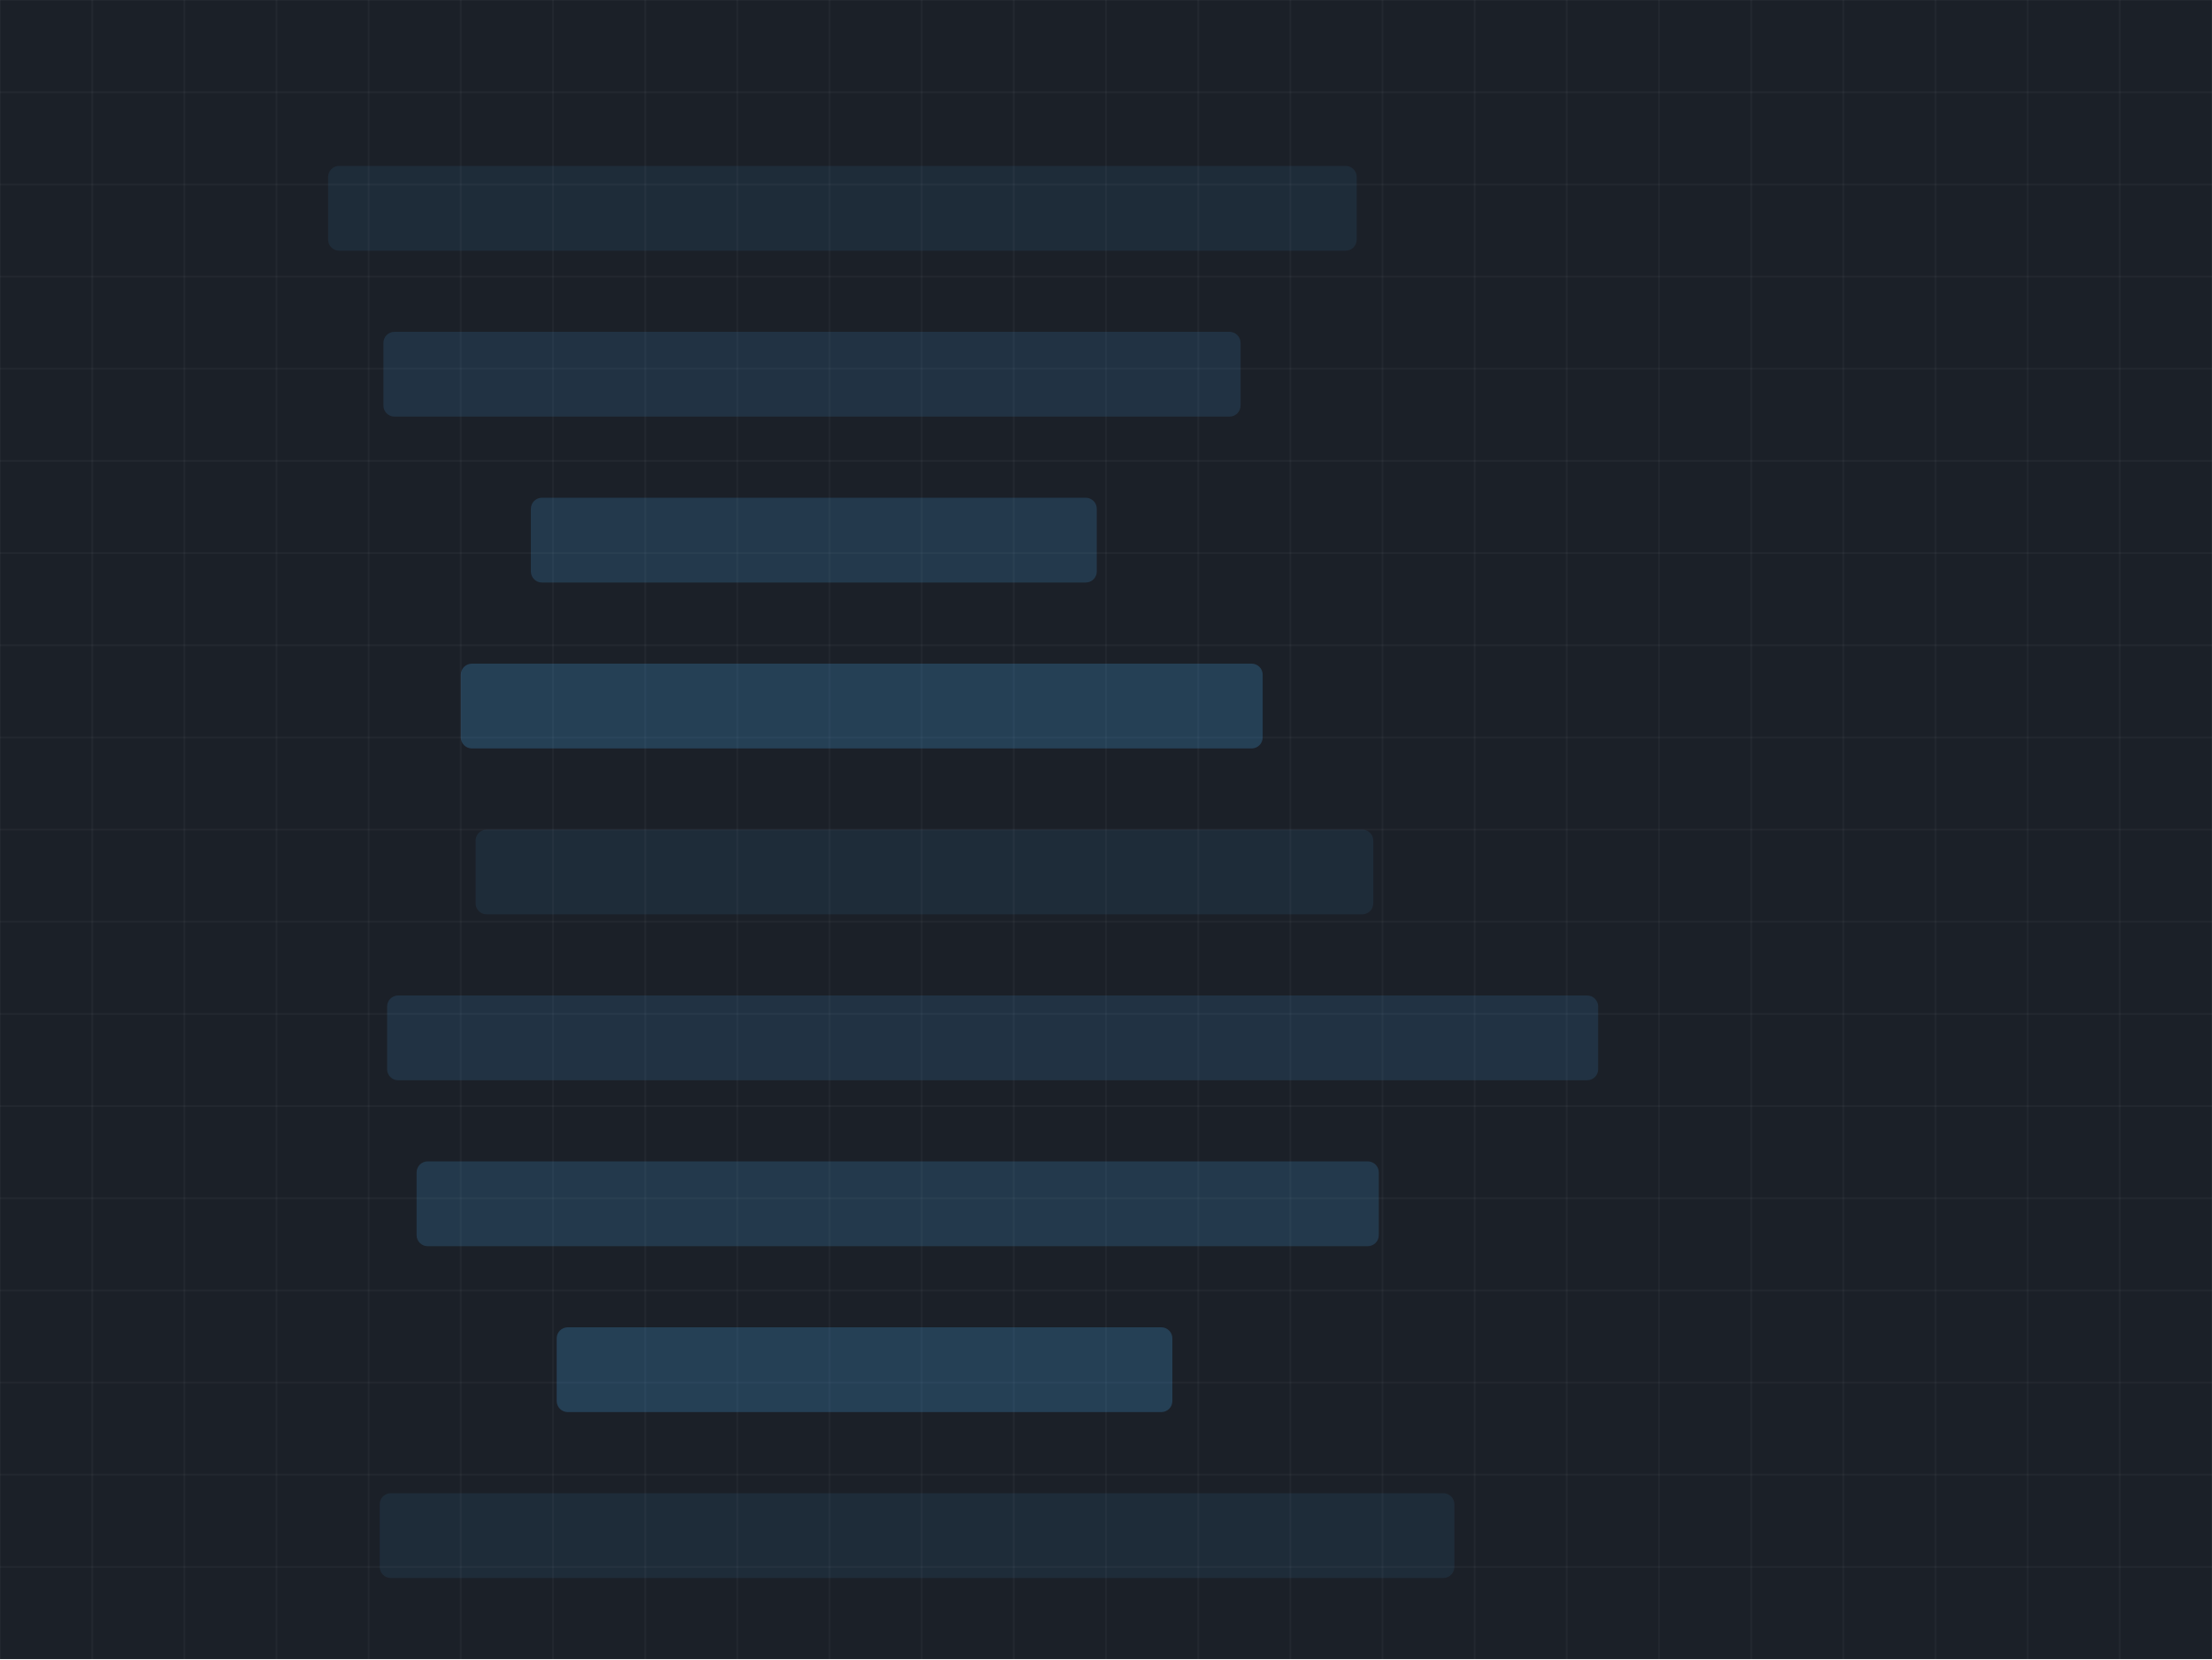
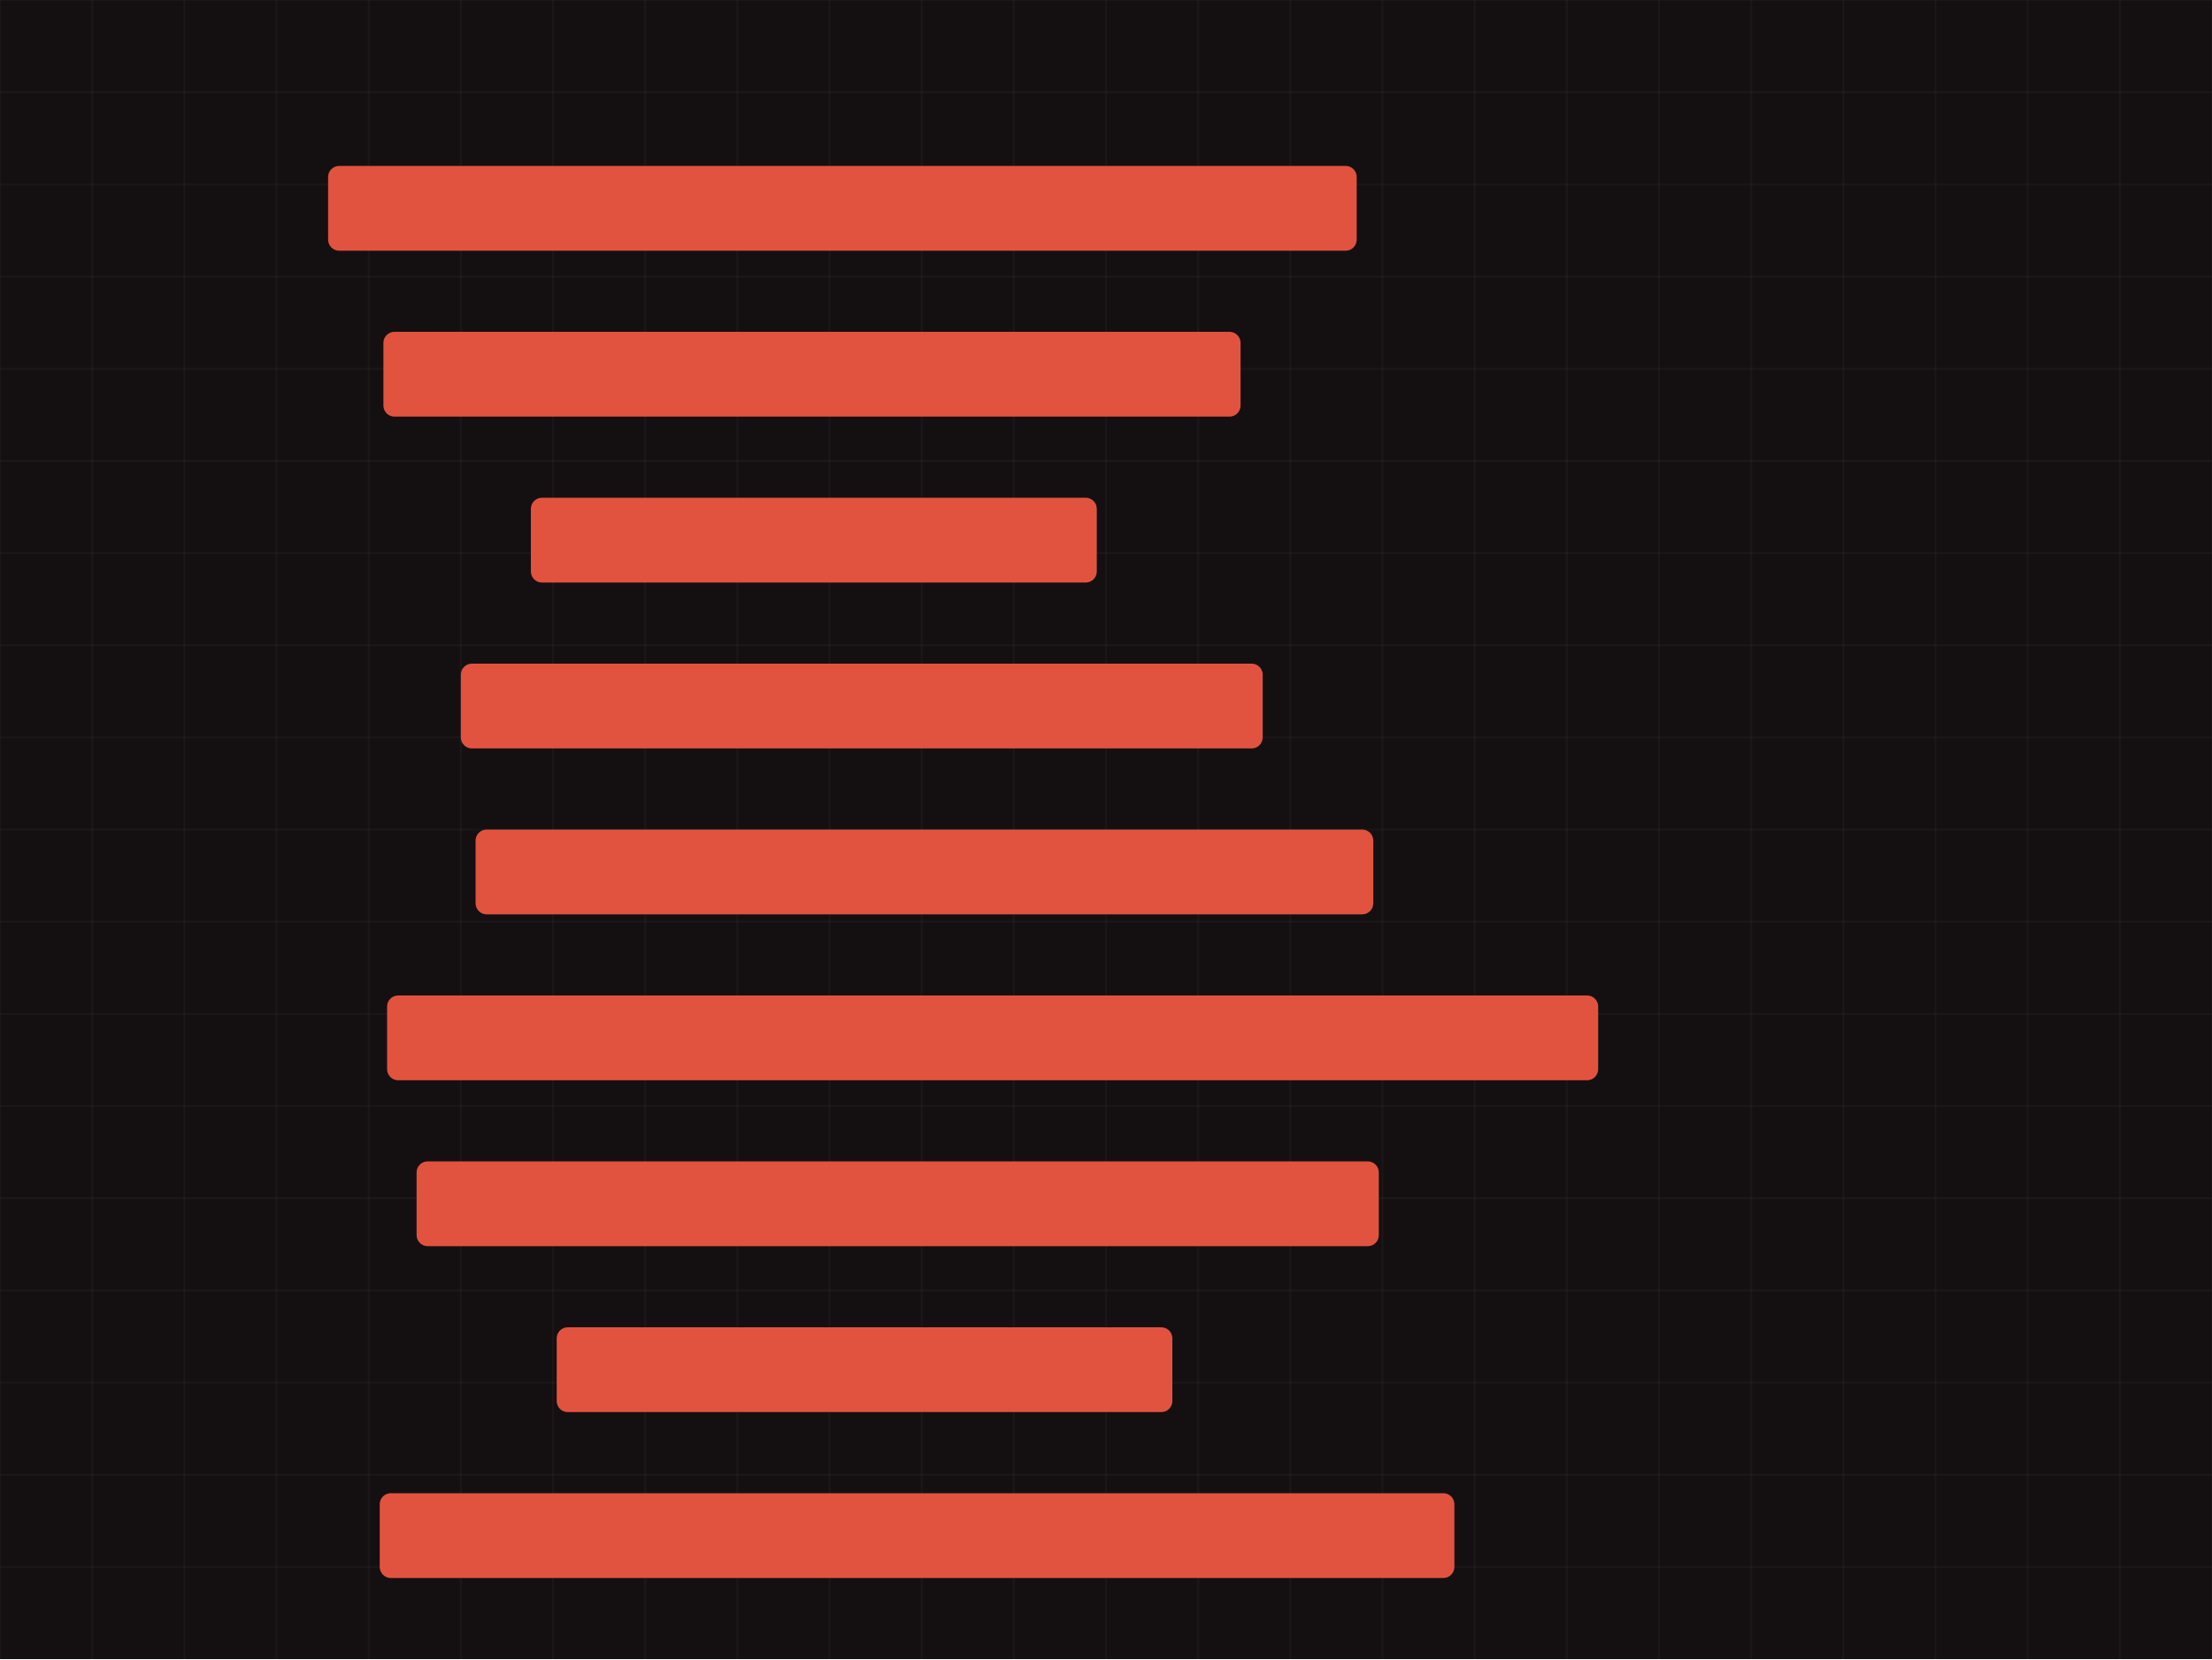
<svg xmlns="http://www.w3.org/2000/svg" viewBox="0 0 1200 900" width="1200" height="900" role="img" aria-label="Layered pattern">
  <defs />
-   <style>.bar{animation:bd 6.5s ease-in-out infinite}@keyframes bd{0%,100%{transform:translateX(-16px);opacity:.5}50%{transform:translateX(16px);opacity:1}}@media (prefers-reduced-motion: reduce){*{animation:none!important}.dw{stroke-dashoffset:0!important}.fin{opacity:1!important}}</style>
-   <rect width="1200" height="900" fill="#1b2028" />
+   <style>.bar{animation:bd 6.5s ease-in-out infinite}@keyframes bd{0%,100%{transform:translateX(-16px);opacity:.5}50%{transform:translateX(16px);opacity:1}}@media (prefers-reduced-motion: reduce){*{animation:none!important}.dw{stroke-dashoffset:0!important}.fin{opacity:1!important}}/*rest-state*/.bar{opacity:1}</style>
+   <rect width="1200" height="900" fill="#141012" />
  <line x1="0" y1="0" x2="0" y2="900" stroke="#f4f3f0" stroke-width="1" opacity="0.035" />
  <line x1="50" y1="0" x2="50" y2="900" stroke="#f4f3f0" stroke-width="1" opacity="0.035" />
  <line x1="100" y1="0" x2="100" y2="900" stroke="#f4f3f0" stroke-width="1" opacity="0.035" />
  <line x1="150" y1="0" x2="150" y2="900" stroke="#f4f3f0" stroke-width="1" opacity="0.035" />
  <line x1="200" y1="0" x2="200" y2="900" stroke="#f4f3f0" stroke-width="1" opacity="0.035" />
  <line x1="250" y1="0" x2="250" y2="900" stroke="#f4f3f0" stroke-width="1" opacity="0.035" />
  <line x1="300" y1="0" x2="300" y2="900" stroke="#f4f3f0" stroke-width="1" opacity="0.035" />
  <line x1="350" y1="0" x2="350" y2="900" stroke="#f4f3f0" stroke-width="1" opacity="0.035" />
  <line x1="400" y1="0" x2="400" y2="900" stroke="#f4f3f0" stroke-width="1" opacity="0.035" />
  <line x1="450" y1="0" x2="450" y2="900" stroke="#f4f3f0" stroke-width="1" opacity="0.035" />
  <line x1="500" y1="0" x2="500" y2="900" stroke="#f4f3f0" stroke-width="1" opacity="0.035" />
  <line x1="550" y1="0" x2="550" y2="900" stroke="#f4f3f0" stroke-width="1" opacity="0.035" />
  <line x1="600" y1="0" x2="600" y2="900" stroke="#f4f3f0" stroke-width="1" opacity="0.035" />
  <line x1="650" y1="0" x2="650" y2="900" stroke="#f4f3f0" stroke-width="1" opacity="0.035" />
  <line x1="700" y1="0" x2="700" y2="900" stroke="#f4f3f0" stroke-width="1" opacity="0.035" />
  <line x1="750" y1="0" x2="750" y2="900" stroke="#f4f3f0" stroke-width="1" opacity="0.035" />
  <line x1="800" y1="0" x2="800" y2="900" stroke="#f4f3f0" stroke-width="1" opacity="0.035" />
  <line x1="850" y1="0" x2="850" y2="900" stroke="#f4f3f0" stroke-width="1" opacity="0.035" />
  <line x1="900" y1="0" x2="900" y2="900" stroke="#f4f3f0" stroke-width="1" opacity="0.035" />
  <line x1="950" y1="0" x2="950" y2="900" stroke="#f4f3f0" stroke-width="1" opacity="0.035" />
  <line x1="1000" y1="0" x2="1000" y2="900" stroke="#f4f3f0" stroke-width="1" opacity="0.035" />
  <line x1="1050" y1="0" x2="1050" y2="900" stroke="#f4f3f0" stroke-width="1" opacity="0.035" />
  <line x1="1100" y1="0" x2="1100" y2="900" stroke="#f4f3f0" stroke-width="1" opacity="0.035" />
  <line x1="1150" y1="0" x2="1150" y2="900" stroke="#f4f3f0" stroke-width="1" opacity="0.035" />
  <line x1="1200" y1="0" x2="1200" y2="900" stroke="#f4f3f0" stroke-width="1" opacity="0.035" />
  <line x1="0" y1="0" x2="1200" y2="0" stroke="#f4f3f0" stroke-width="1" opacity="0.035" />
  <line x1="0" y1="50" x2="1200" y2="50" stroke="#f4f3f0" stroke-width="1" opacity="0.035" />
  <line x1="0" y1="100" x2="1200" y2="100" stroke="#f4f3f0" stroke-width="1" opacity="0.035" />
  <line x1="0" y1="150" x2="1200" y2="150" stroke="#f4f3f0" stroke-width="1" opacity="0.035" />
  <line x1="0" y1="200" x2="1200" y2="200" stroke="#f4f3f0" stroke-width="1" opacity="0.035" />
  <line x1="0" y1="250" x2="1200" y2="250" stroke="#f4f3f0" stroke-width="1" opacity="0.035" />
  <line x1="0" y1="300" x2="1200" y2="300" stroke="#f4f3f0" stroke-width="1" opacity="0.035" />
  <line x1="0" y1="350" x2="1200" y2="350" stroke="#f4f3f0" stroke-width="1" opacity="0.035" />
  <line x1="0" y1="400" x2="1200" y2="400" stroke="#f4f3f0" stroke-width="1" opacity="0.035" />
  <line x1="0" y1="450" x2="1200" y2="450" stroke="#f4f3f0" stroke-width="1" opacity="0.035" />
  <line x1="0" y1="500" x2="1200" y2="500" stroke="#f4f3f0" stroke-width="1" opacity="0.035" />
  <line x1="0" y1="550" x2="1200" y2="550" stroke="#f4f3f0" stroke-width="1" opacity="0.035" />
  <line x1="0" y1="600" x2="1200" y2="600" stroke="#f4f3f0" stroke-width="1" opacity="0.035" />
  <line x1="0" y1="650" x2="1200" y2="650" stroke="#f4f3f0" stroke-width="1" opacity="0.035" />
  <line x1="0" y1="700" x2="1200" y2="700" stroke="#f4f3f0" stroke-width="1" opacity="0.035" />
  <line x1="0" y1="750" x2="1200" y2="750" stroke="#f4f3f0" stroke-width="1" opacity="0.035" />
  <line x1="0" y1="800" x2="1200" y2="800" stroke="#f4f3f0" stroke-width="1" opacity="0.035" />
  <line x1="0" y1="850" x2="1200" y2="850" stroke="#f4f3f0" stroke-width="1" opacity="0.035" />
  <line x1="0" y1="900" x2="1200" y2="900" stroke="#f4f3f0" stroke-width="1" opacity="0.035" />
-   <rect class="bar" x="178" y="90" width="558" height="46" rx="6" fill="#4198d6" opacity="0.100" style="animation-delay:0.00s" />
-   <rect class="bar" x="208" y="180" width="465" height="46" rx="6" fill="#4198d6" opacity="0.155" style="animation-delay:0.28s" />
-   <rect class="bar" x="288" y="270" width="307" height="46" rx="6" fill="#4198d6" opacity="0.210" style="animation-delay:0.56s" />
-   <rect class="bar" x="250" y="360" width="435" height="46" rx="6" fill="#4198d6" opacity="0.265" style="animation-delay:0.84s" />
-   <rect class="bar" x="258" y="450" width="487" height="46" rx="6" fill="#4198d6" opacity="0.100" style="animation-delay:1.12s" />
-   <rect class="bar" x="210" y="540" width="657" height="46" rx="6" fill="#4198d6" opacity="0.155" style="animation-delay:1.40s" />
-   <rect class="bar" x="226" y="630" width="522" height="46" rx="6" fill="#4198d6" opacity="0.210" style="animation-delay:1.68s" />
-   <rect class="bar" x="302" y="720" width="334" height="46" rx="6" fill="#4198d6" opacity="0.265" style="animation-delay:1.96s" />
-   <rect class="bar" x="206" y="810" width="583" height="46" rx="6" fill="#4198d6" opacity="0.100" style="animation-delay:2.24s" />
+   <rect class="bar" x="178" y="90" width="558" height="46" rx="6" fill="#e2533f" opacity="0.100" style="animation-delay:0.00s" />
+   <rect class="bar" x="208" y="180" width="465" height="46" rx="6" fill="#e2533f" opacity="0.155" style="animation-delay:0.28s" />
+   <rect class="bar" x="288" y="270" width="307" height="46" rx="6" fill="#e2533f" opacity="0.210" style="animation-delay:0.56s" />
+   <rect class="bar" x="250" y="360" width="435" height="46" rx="6" fill="#e2533f" opacity="0.265" style="animation-delay:0.84s" />
+   <rect class="bar" x="258" y="450" width="487" height="46" rx="6" fill="#e2533f" opacity="0.100" style="animation-delay:1.12s" />
+   <rect class="bar" x="210" y="540" width="657" height="46" rx="6" fill="#e2533f" opacity="0.155" style="animation-delay:1.40s" />
+   <rect class="bar" x="226" y="630" width="522" height="46" rx="6" fill="#e2533f" opacity="0.210" style="animation-delay:1.68s" />
+   <rect class="bar" x="302" y="720" width="334" height="46" rx="6" fill="#e2533f" opacity="0.265" style="animation-delay:1.96s" />
+   <rect class="bar" x="206" y="810" width="583" height="46" rx="6" fill="#e2533f" opacity="0.100" style="animation-delay:2.24s" />
</svg>
